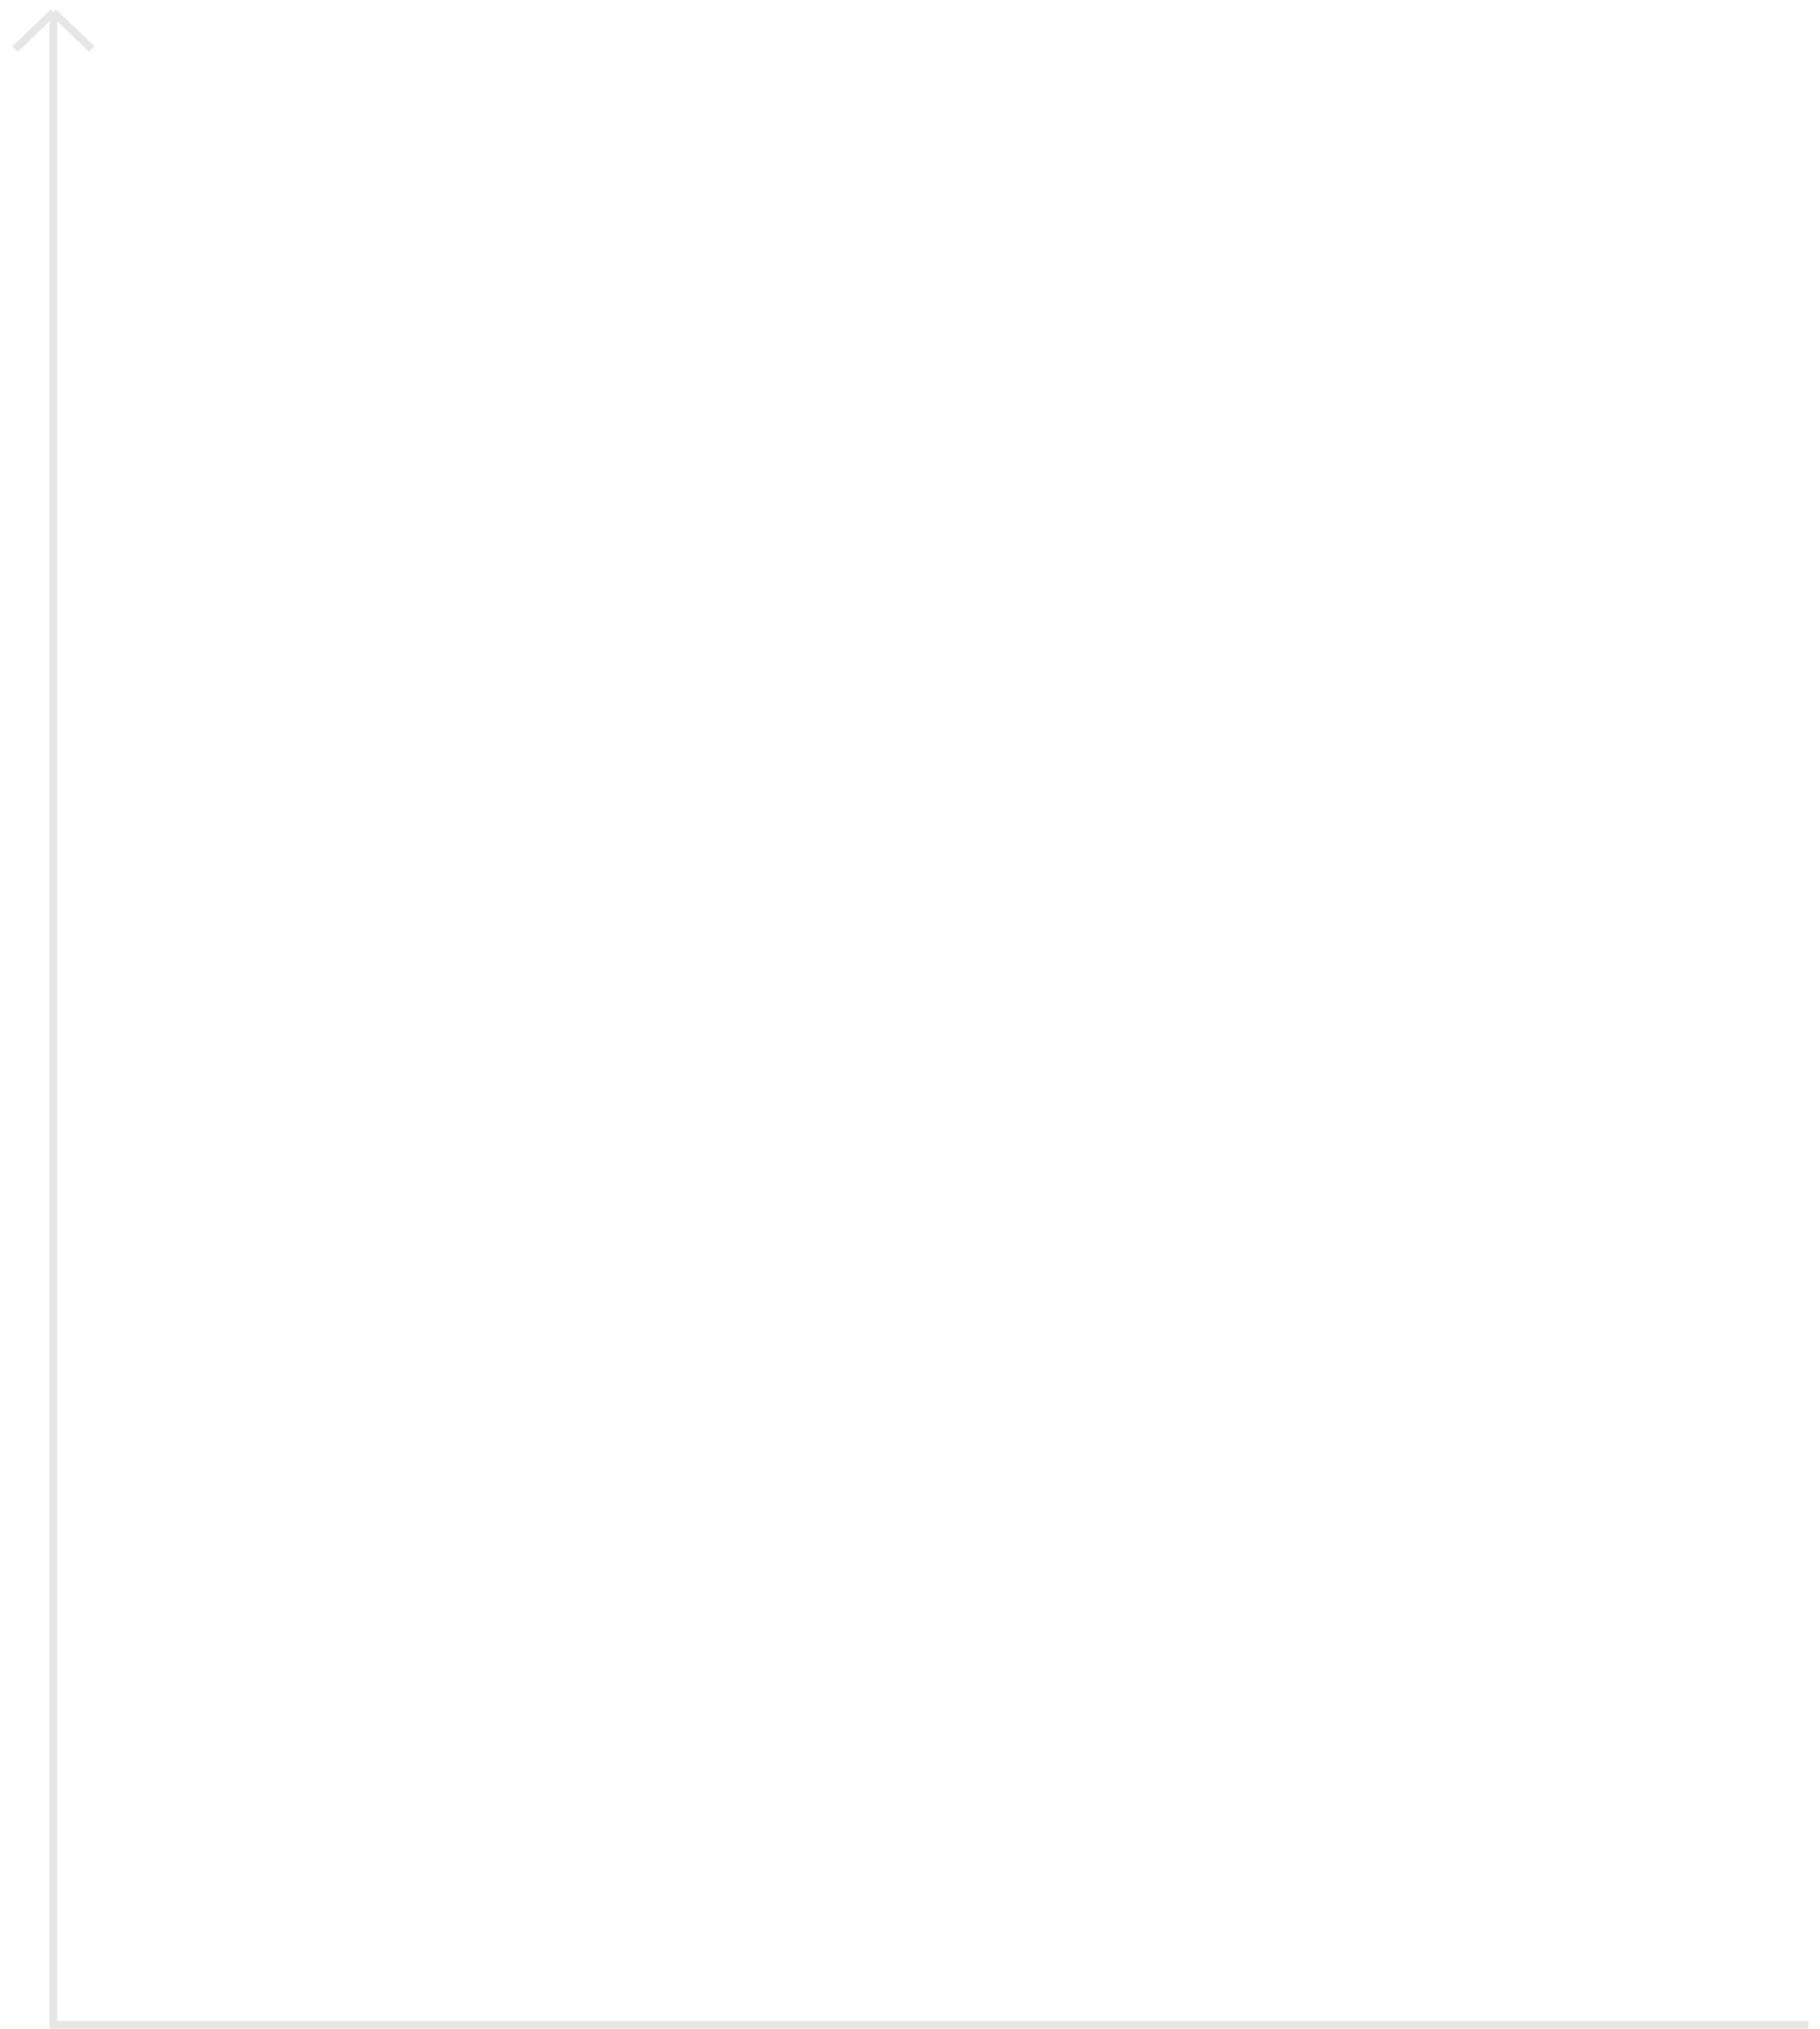
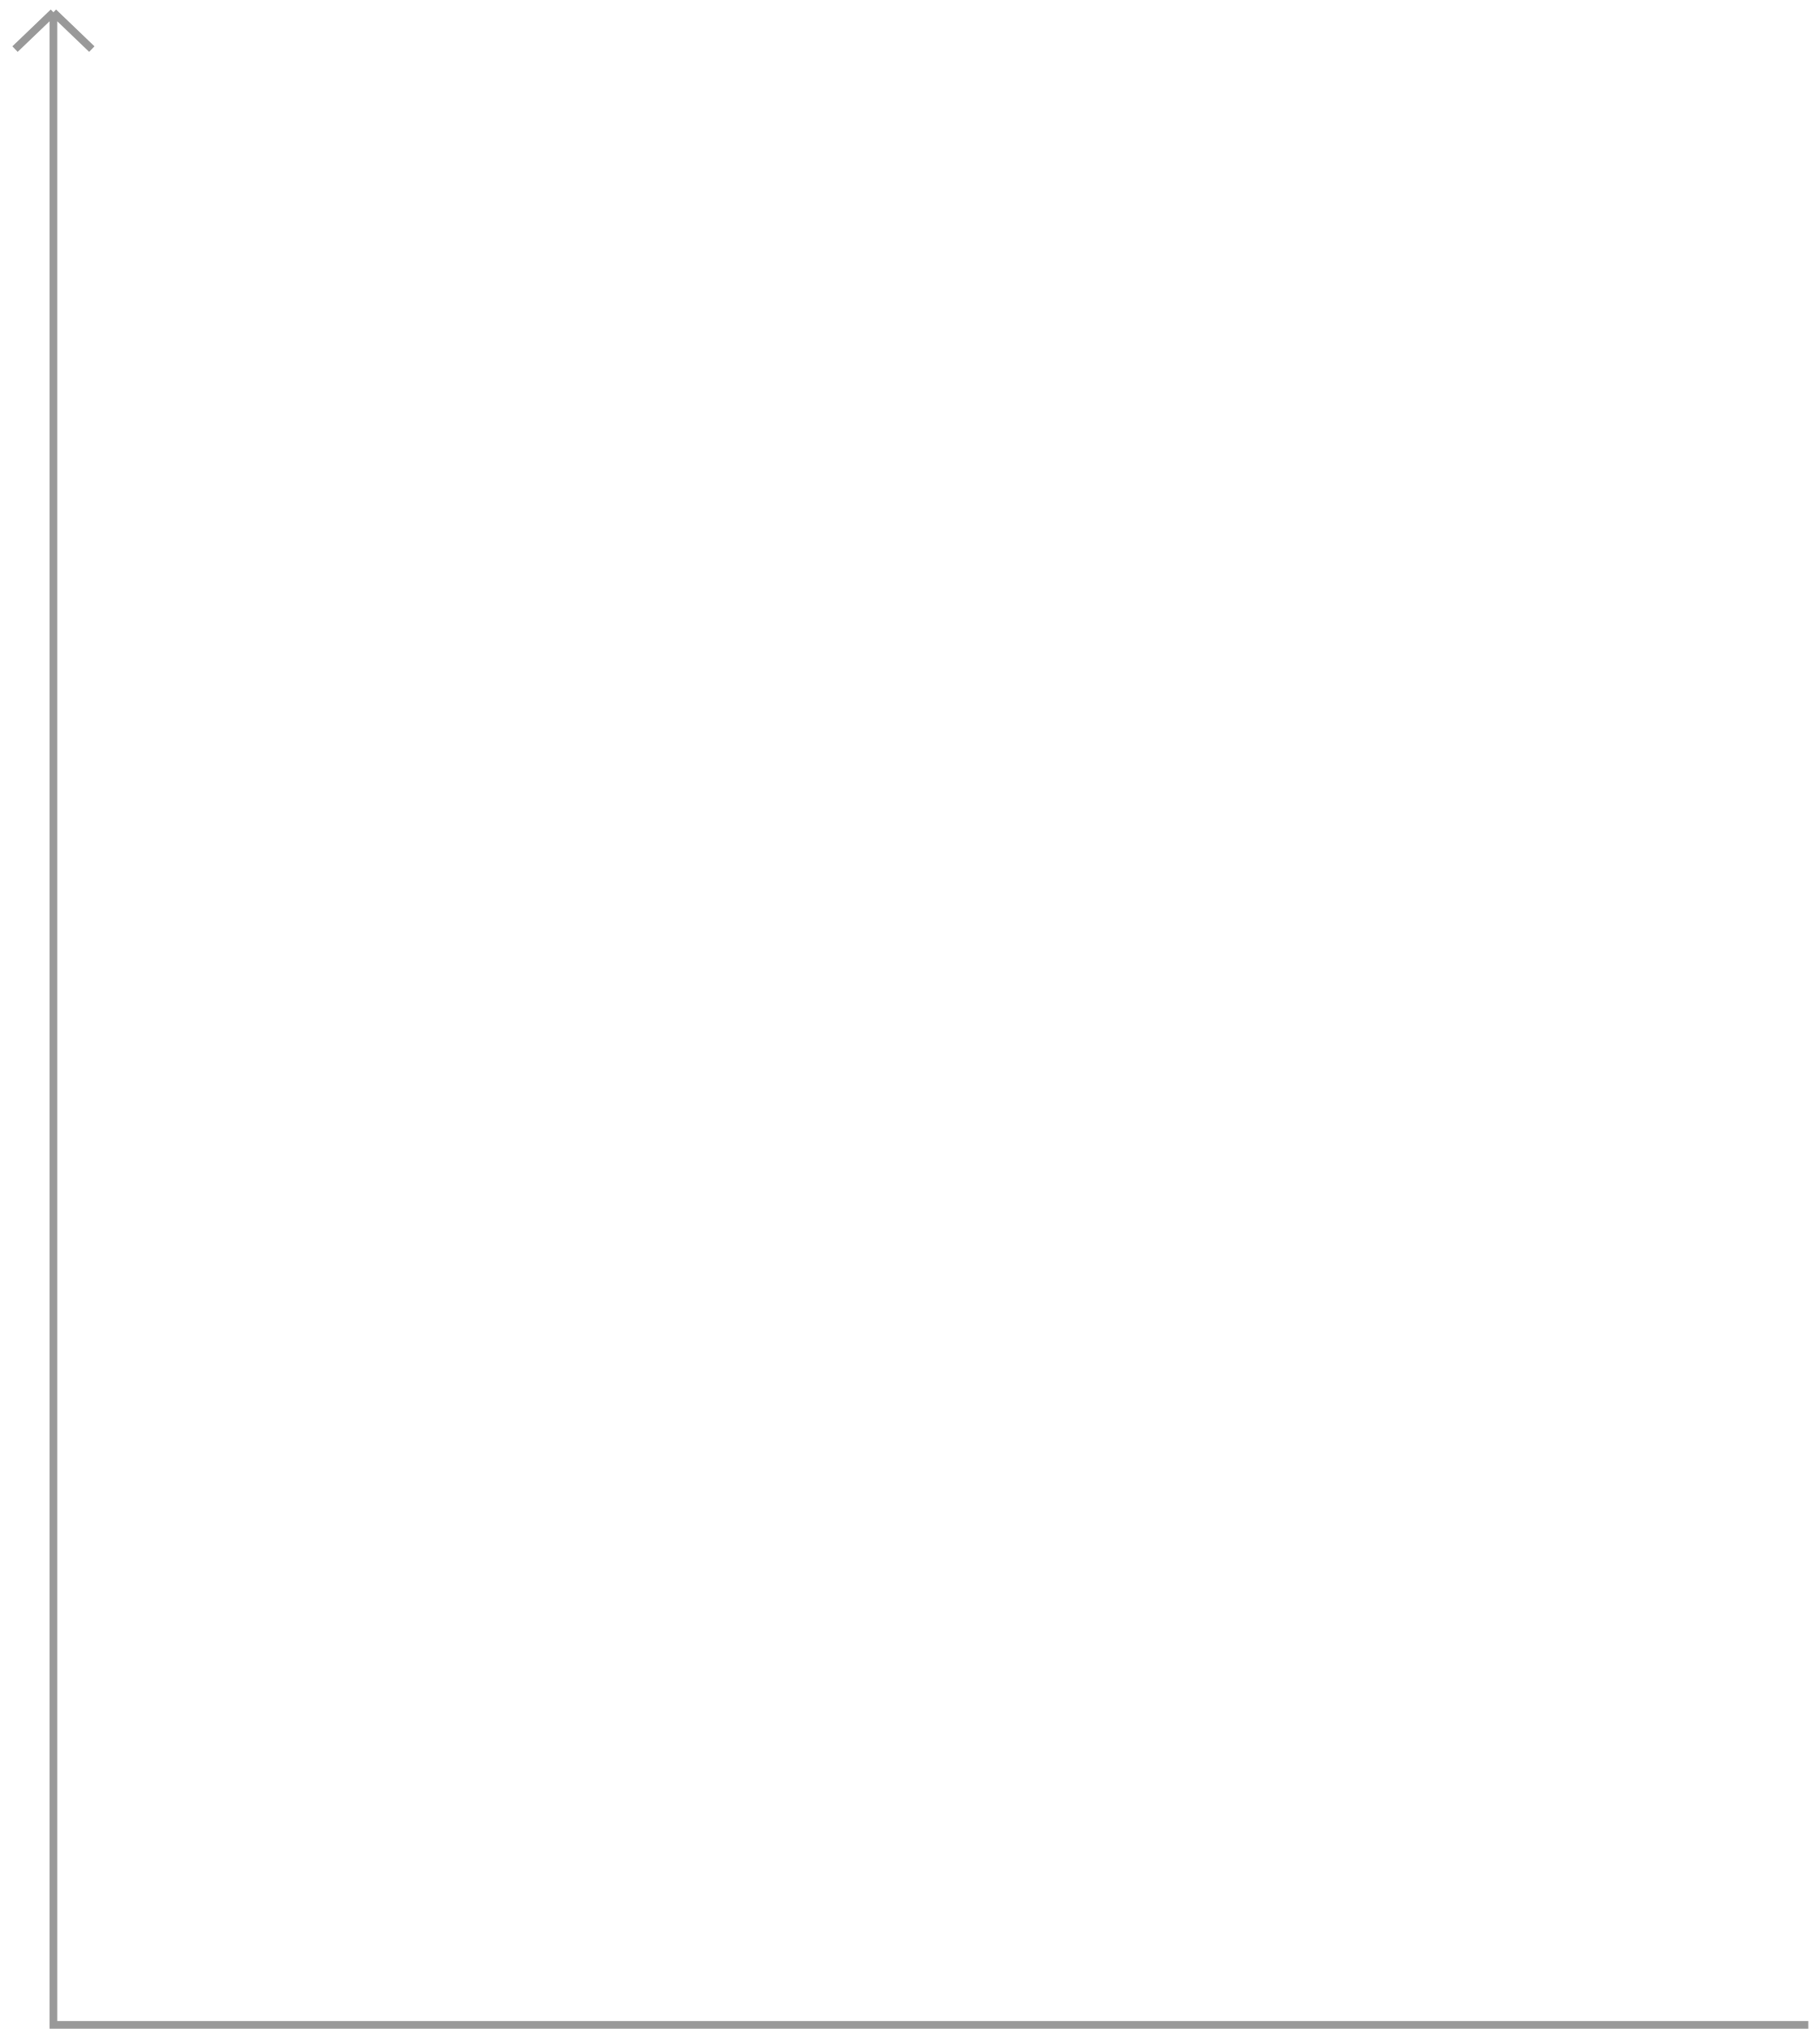
<svg xmlns="http://www.w3.org/2000/svg" width="235" height="262" viewBox="0 0 235 262" fill="none">
-   <path opacity="0.1" d="M233.556 261.472H6.899V1.585M6.899 1.585L1.939 6.339M6.899 1.585L11.859 6.339" stroke="black" stroke-width="0.992" />
+   <path opacity="0.4" d="M233.556 261.472H6.899V1.585M6.899 1.585L1.939 6.339M6.899 1.585L11.859 6.339" stroke="black" stroke-width="0.992" />
</svg>
